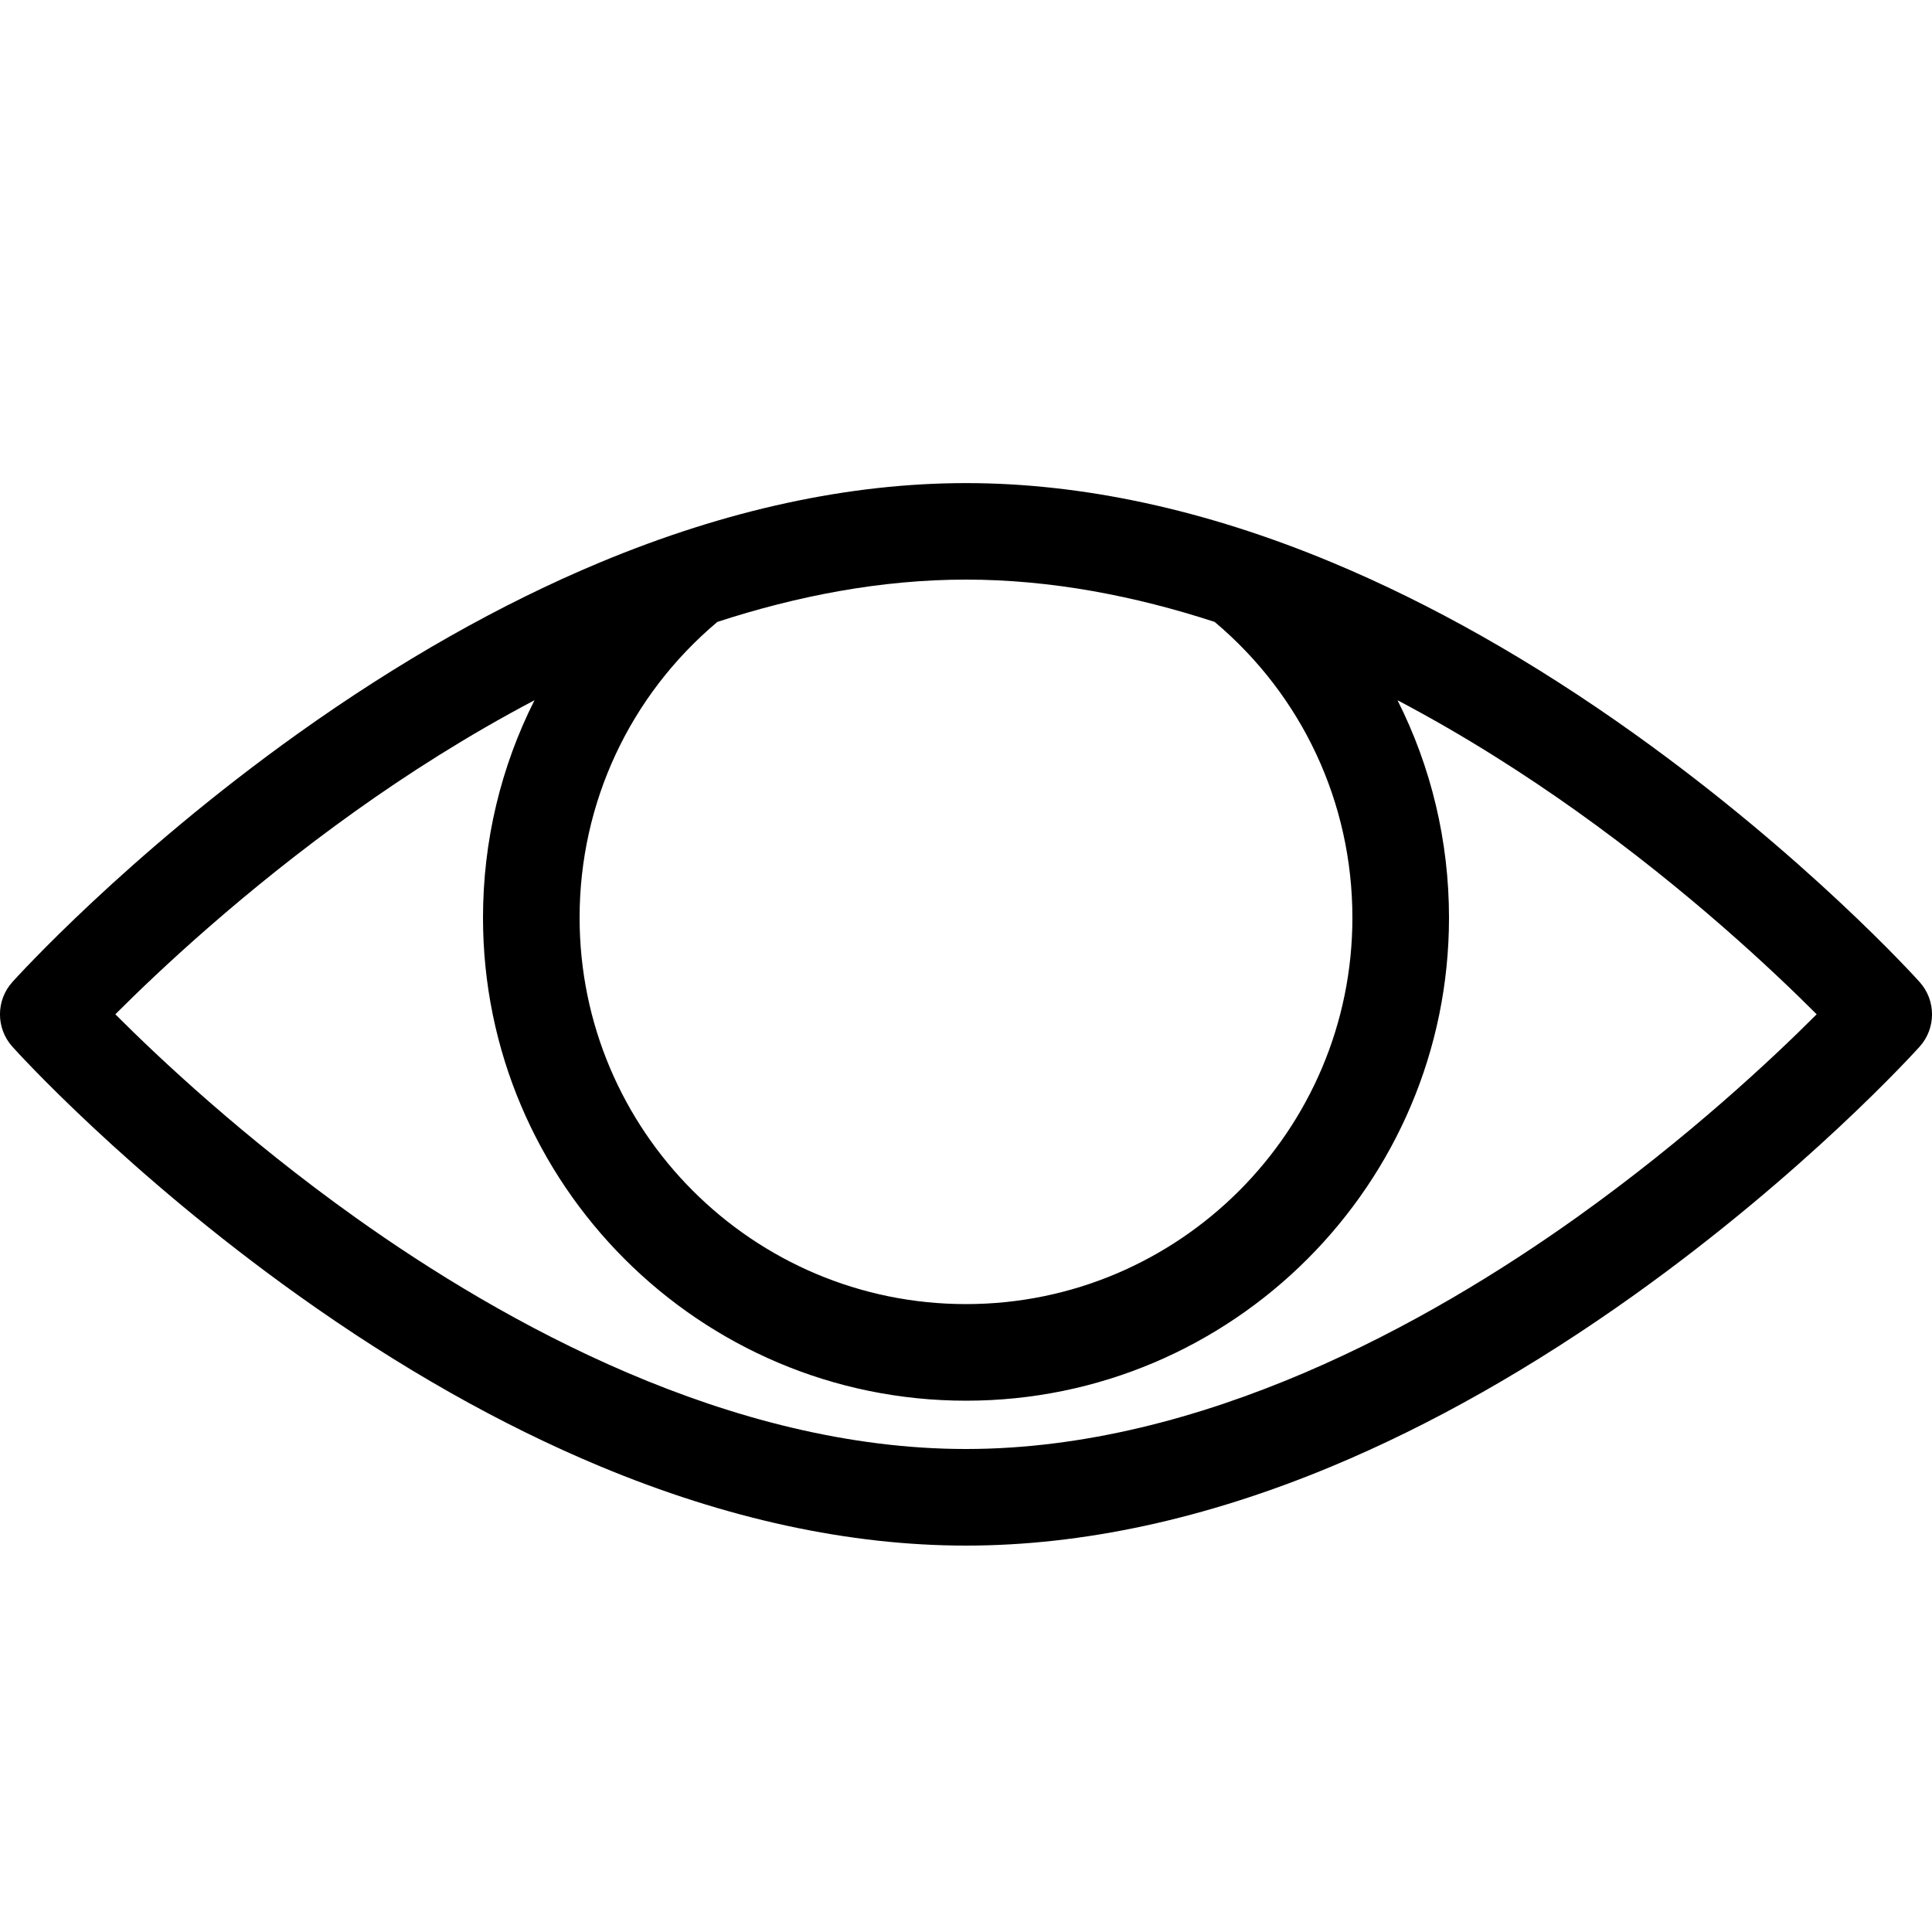
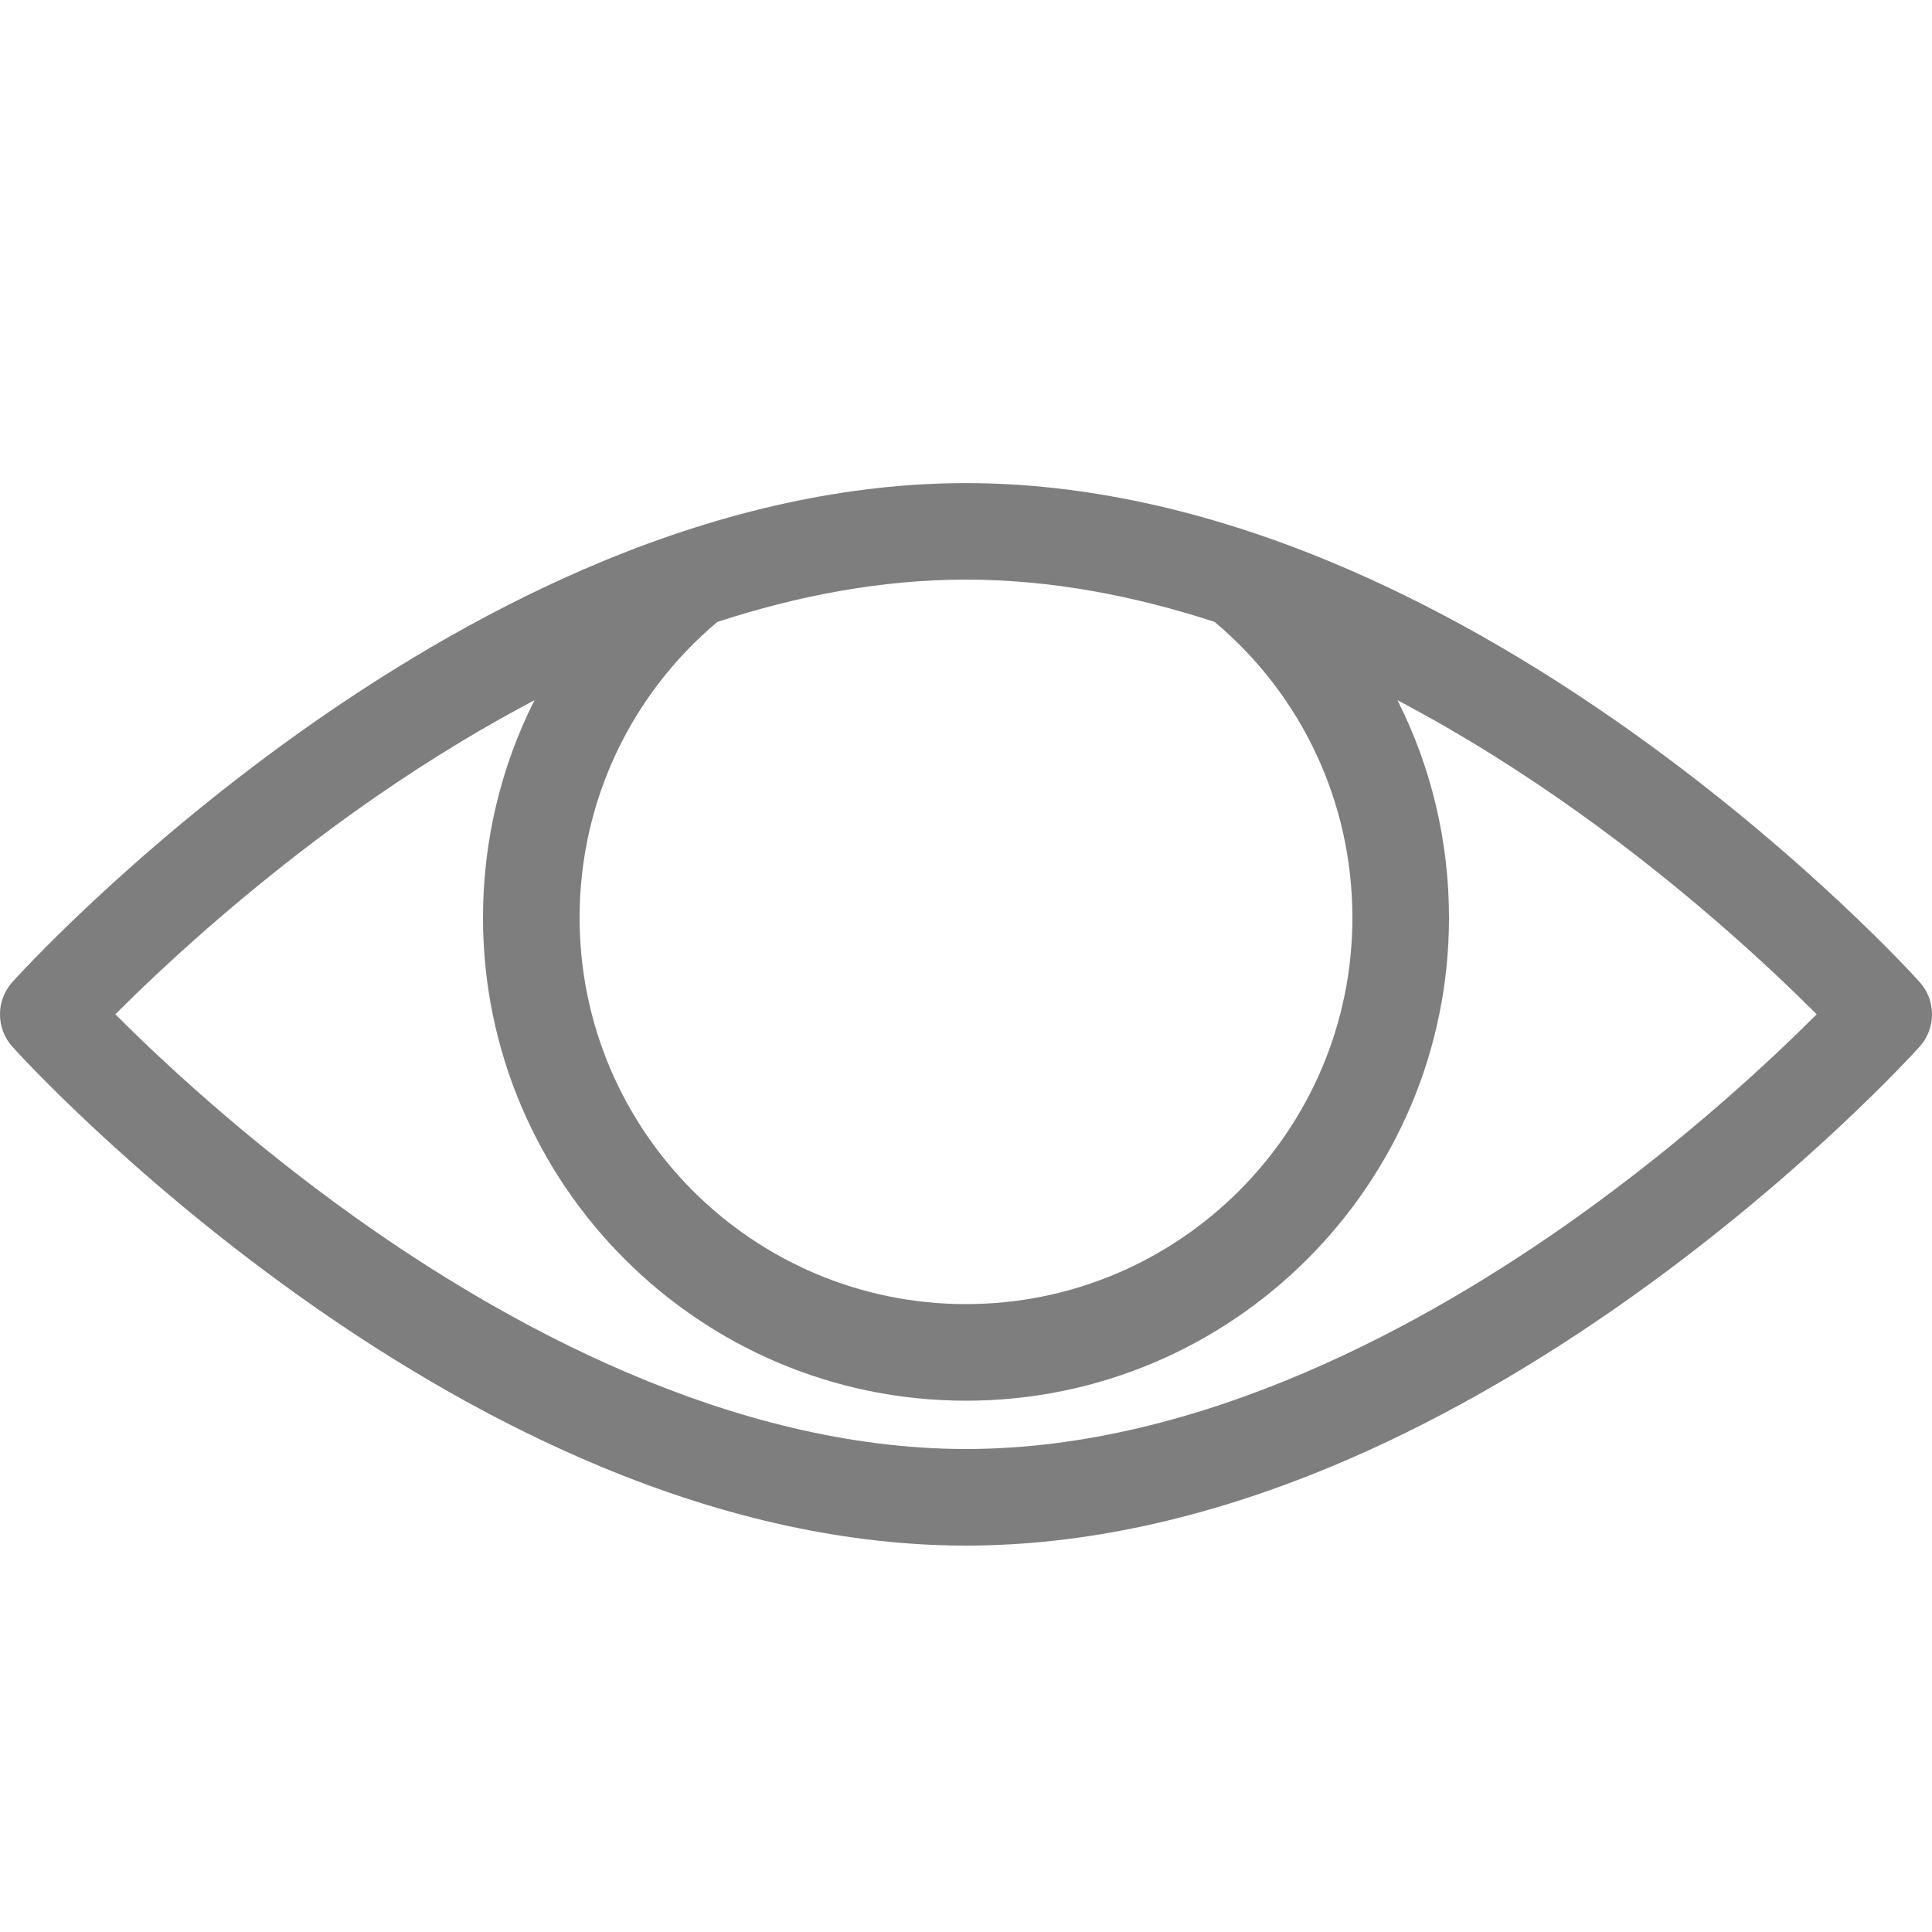
- <svg xmlns="http://www.w3.org/2000/svg" version="1.1" width="20" height="20" viewBox="0 0 20 20">
-   <path fill="#000000" d="M19.872 10.166c-0.047-0.053-1.182-1.305-2.956-2.572-1.047-0.748-2.1-1.344-3.13-1.773-1.305-0.544-2.579-0.82-3.786-0.82s-2.481 0.276-3.786 0.82c-1.030 0.429-2.083 1.026-3.13 1.773-1.774 1.267-2.909 2.52-2.956 2.572-0.171 0.19-0.171 0.479 0 0.669 0.047 0.053 1.182 1.305 2.956 2.572 1.047 0.748 2.1 1.344 3.13 1.773 1.305 0.544 2.579 0.82 3.786 0.82s2.481-0.276 3.786-0.82c1.030-0.429 2.083-1.026 3.13-1.773 1.774-1.267 2.909-2.52 2.956-2.572 0.171-0.19 0.171-0.479 0-0.669zM12.574 6.438c0.907 0.763 1.426 1.873 1.426 3.062 0 2.206-1.794 4-4 4s-4-1.794-4-4c0-1.188 0.519-2.299 1.426-3.062 0.822-0.268 1.691-0.438 2.574-0.438s1.752 0.17 2.574 0.438zM16.317 12.606c-1.533 1.092-3.873 2.394-6.317 2.394s-4.784-1.302-6.317-2.394c-1.157-0.824-2.042-1.658-2.489-2.106 0.447-0.448 1.332-1.281 2.489-2.106 0.53-0.378 1.156-0.78 1.85-1.145-0.347 0.688-0.533 1.455-0.533 2.251 0 2.757 2.243 5 5 5s5-2.243 5-5c0-0.796-0.186-1.563-0.533-2.251 0.694 0.365 1.32 0.768 1.85 1.145 1.157 0.824 2.042 1.658 2.489 2.106-0.447 0.448-1.332 1.281-2.489 2.106z" />
+ <svg xmlns="http://www.w3.org/2000/svg" version="1.1" width="16" height="16" viewBox="0 0 20 20">
+   <path fill="#7e7e7e" d="M19.872 10.166c-0.047-0.053-1.182-1.305-2.956-2.572-1.047-0.748-2.1-1.344-3.13-1.773-1.305-0.544-2.579-0.82-3.786-0.82s-2.481 0.276-3.786 0.82c-1.030 0.429-2.083 1.026-3.13 1.773-1.774 1.267-2.909 2.52-2.956 2.572-0.171 0.19-0.171 0.479 0 0.669 0.047 0.053 1.182 1.305 2.956 2.572 1.047 0.748 2.1 1.344 3.13 1.773 1.305 0.544 2.579 0.82 3.786 0.82s2.481-0.276 3.786-0.82c1.030-0.429 2.083-1.026 3.13-1.773 1.774-1.267 2.909-2.52 2.956-2.572 0.171-0.19 0.171-0.479 0-0.669zM12.574 6.438c0.907 0.763 1.426 1.873 1.426 3.062 0 2.206-1.794 4-4 4s-4-1.794-4-4c0-1.188 0.519-2.299 1.426-3.062 0.822-0.268 1.691-0.438 2.574-0.438s1.752 0.17 2.574 0.438zM16.317 12.606c-1.533 1.092-3.873 2.394-6.317 2.394s-4.784-1.302-6.317-2.394c-1.157-0.824-2.042-1.658-2.489-2.106 0.447-0.448 1.332-1.281 2.489-2.106 0.53-0.378 1.156-0.78 1.85-1.145-0.347 0.688-0.533 1.455-0.533 2.251 0 2.757 2.243 5 5 5s5-2.243 5-5c0-0.796-0.186-1.563-0.533-2.251 0.694 0.365 1.32 0.768 1.85 1.145 1.157 0.824 2.042 1.658 2.489 2.106-0.447 0.448-1.332 1.281-2.489 2.106z" />
</svg>
